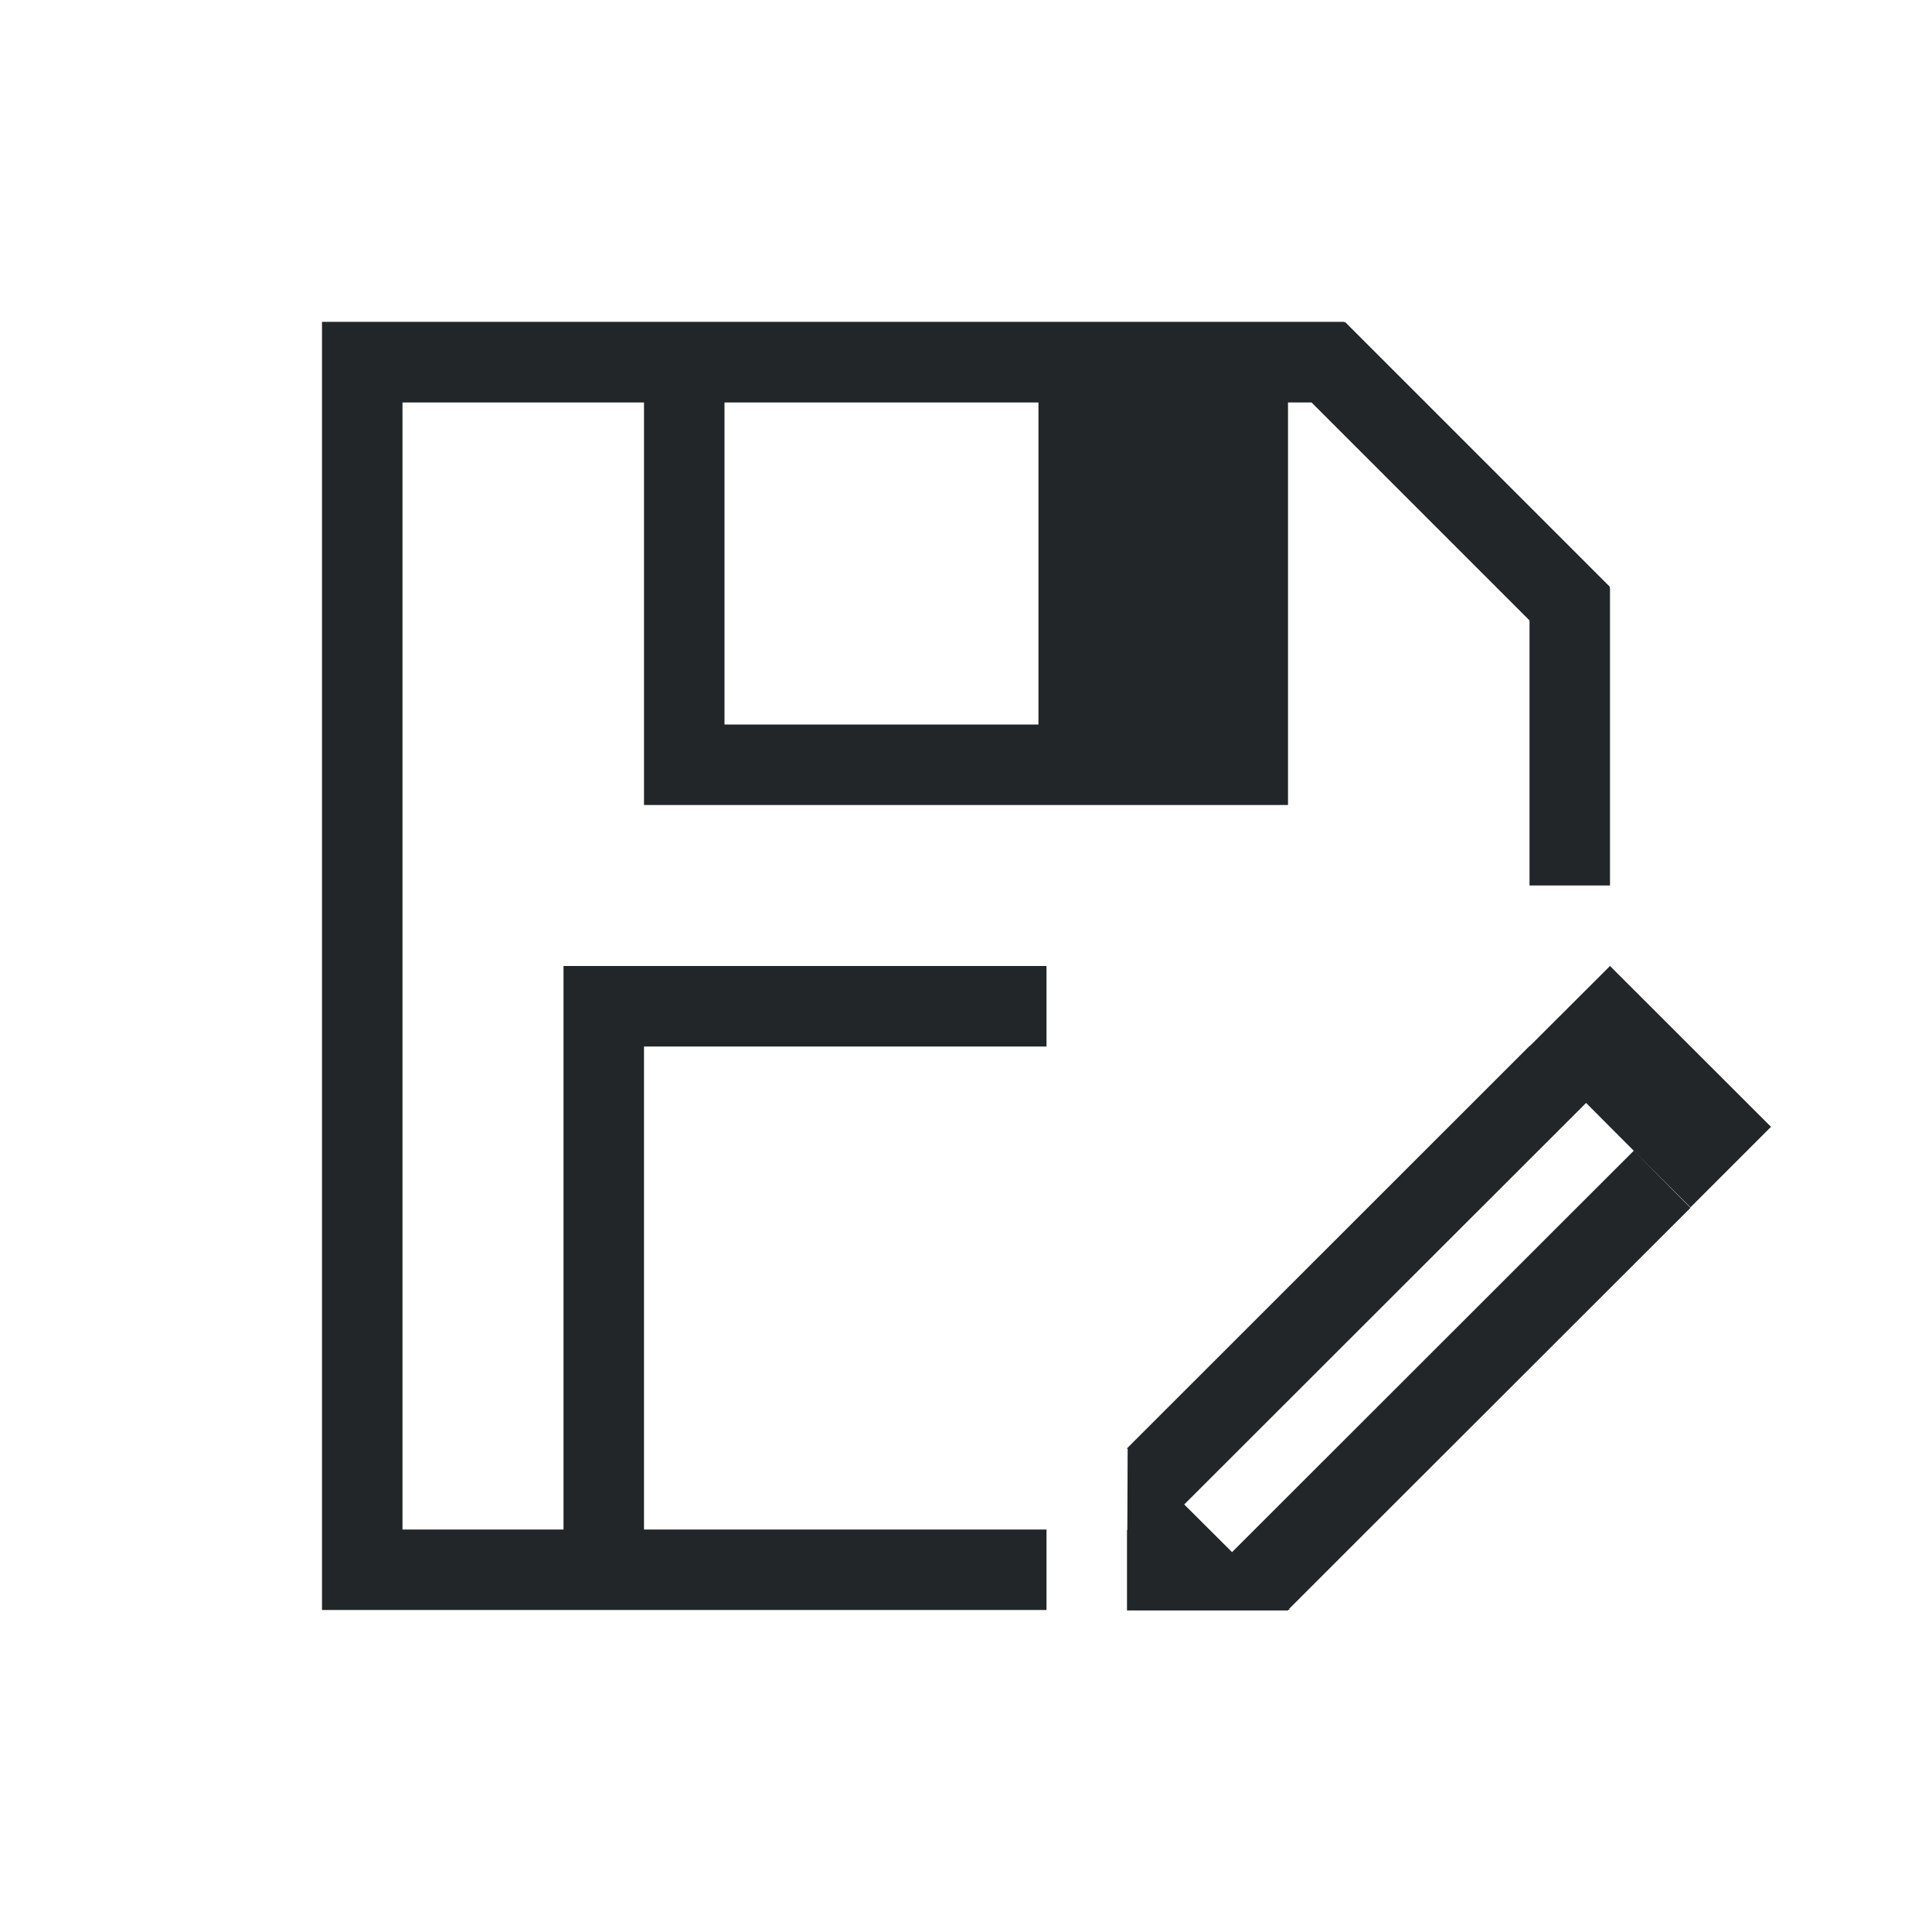
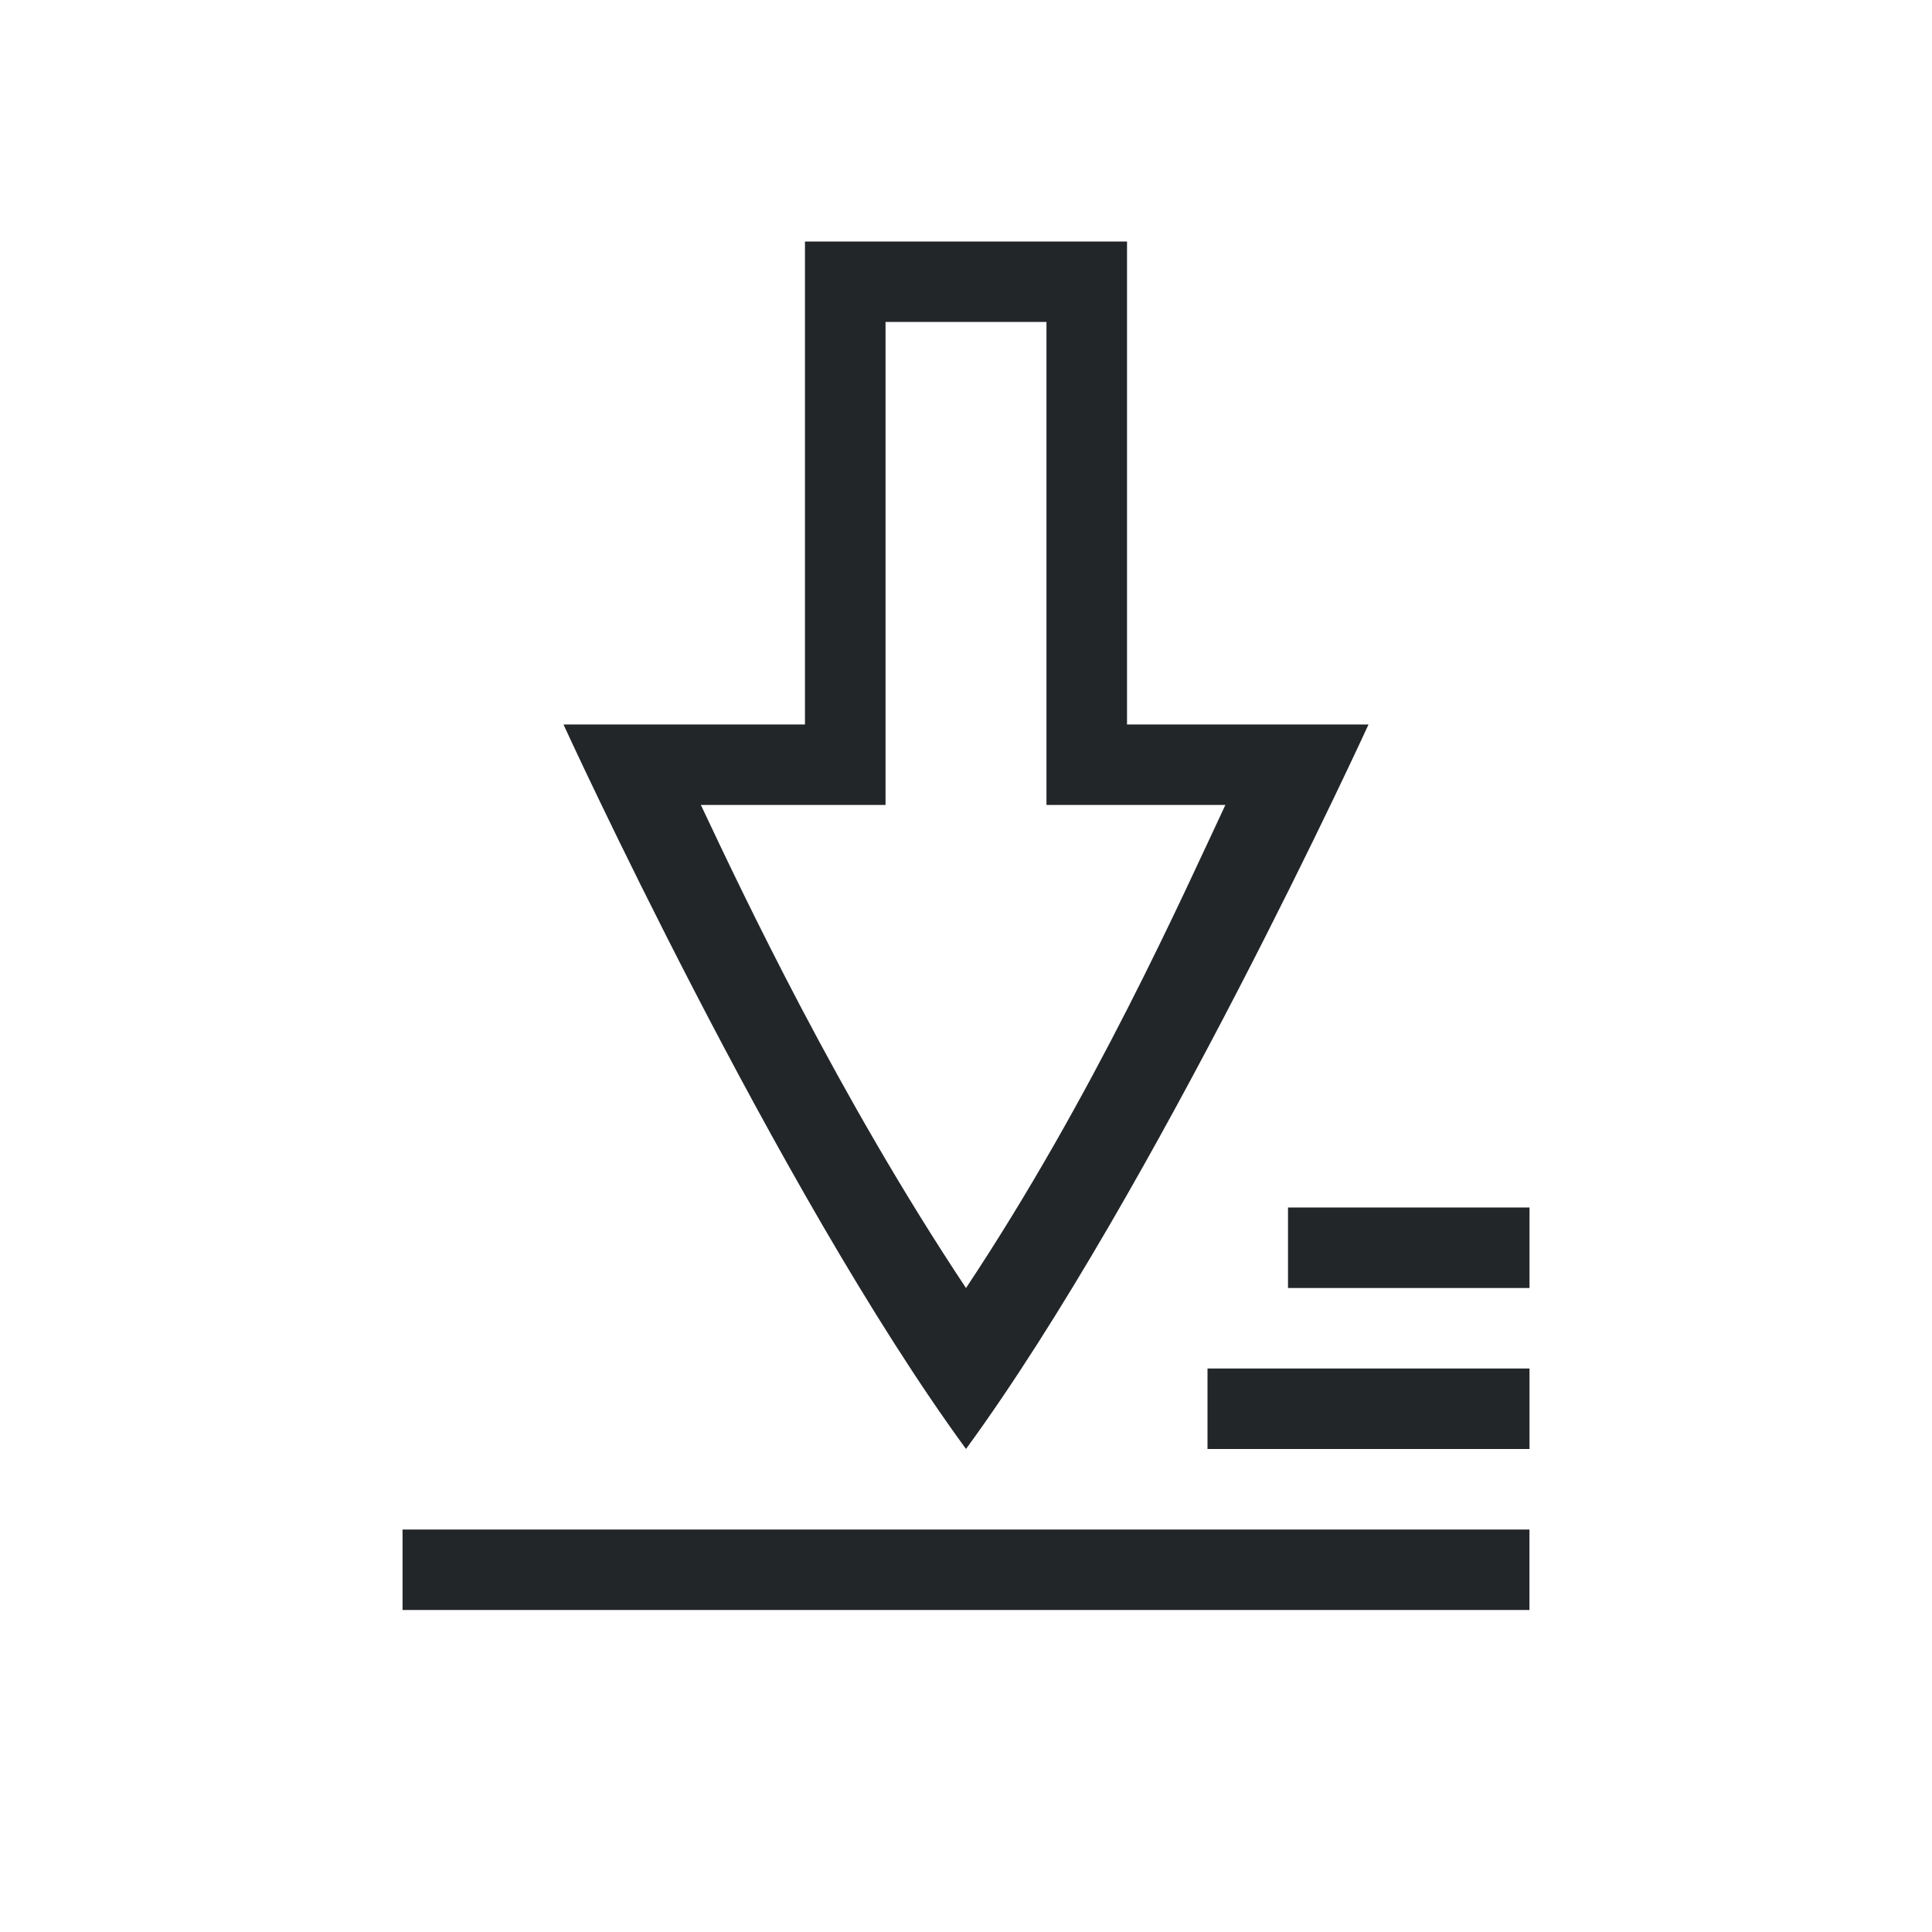
- <svg xmlns="http://www.w3.org/2000/svg" viewBox="0 0 24 24">
-   <path d="m4 3.998v.002 1 15h1 8v-1h-5v-6h5v-1h-5-1v7h-2v-14h3v4 1h8v-1-4h.293l2.707 2.707v.293 3h1v-3-.699h-.008l.008-.01-3.293-3.293-.008.01v-.01h-.699zm5 1.002h3.9v4h-3.9zm11 7-.996.994h-.004l-5 4.998.008.01-.004 1.004h-.004v.99.01h2l.006-.01h.004.01l-.006-.01.986-.986 4-3.996-.705-.709-4.99 4.986-.594-.592 4.992-4.988.592.594.705.703 1-1z" fill="#232629" />
+ <svg xmlns="http://www.w3.org/2000/svg" height="24" width="24" version="1.1" id="svg6">
+   <defs id="defs10" />
+   <g id="g4" style="color:#000000;fill:#232629;fill-opacity:1" transform="matrix(1.133333,0,0,1.133333,2.933334,3)">
+     <path d="m 6.235,0 v 5.294 l -2.647,0 c 0,0 2.334,5.097 4.412,7.941 2.078,-2.844 4.412,-7.941 4.412,-7.941 l -2.647,0 V 0 Z M 7.118,0.882 H 8.882 V 6.176 h 1.961 C 10.374,7.174 9.4,9.364 8,11.471 6.6,9.364 5.564,7.174 5.094,6.176 H 7.118 Z M 1.824,14.118 V 15 H 14.176 v -0.882 z" overflow="visible" style="overflow:visible;fill:#232629;fill-opacity:1;marker:none" id="path2" />
+   </g>
+   <rect style="opacity:1;fill:#232629;fill-opacity:1;fill-rule:nonzero;stroke:none;stroke-width:1;stroke-linecap:round;stroke-linejoin:round;stroke-miterlimit:4;stroke-dasharray:none;stroke-dashoffset:0;stroke-opacity:1" id="rect814" width="4" height="1" x="15" y="17" />
+   <rect style="opacity:1;fill:#232629;fill-opacity:1;fill-rule:nonzero;stroke:none;stroke-width:1;stroke-linecap:round;stroke-linejoin:round;stroke-miterlimit:4;stroke-dasharray:none;stroke-dashoffset:0;stroke-opacity:1" id="rect816" width="3" height="1" x="16" y="15" />
</svg>
